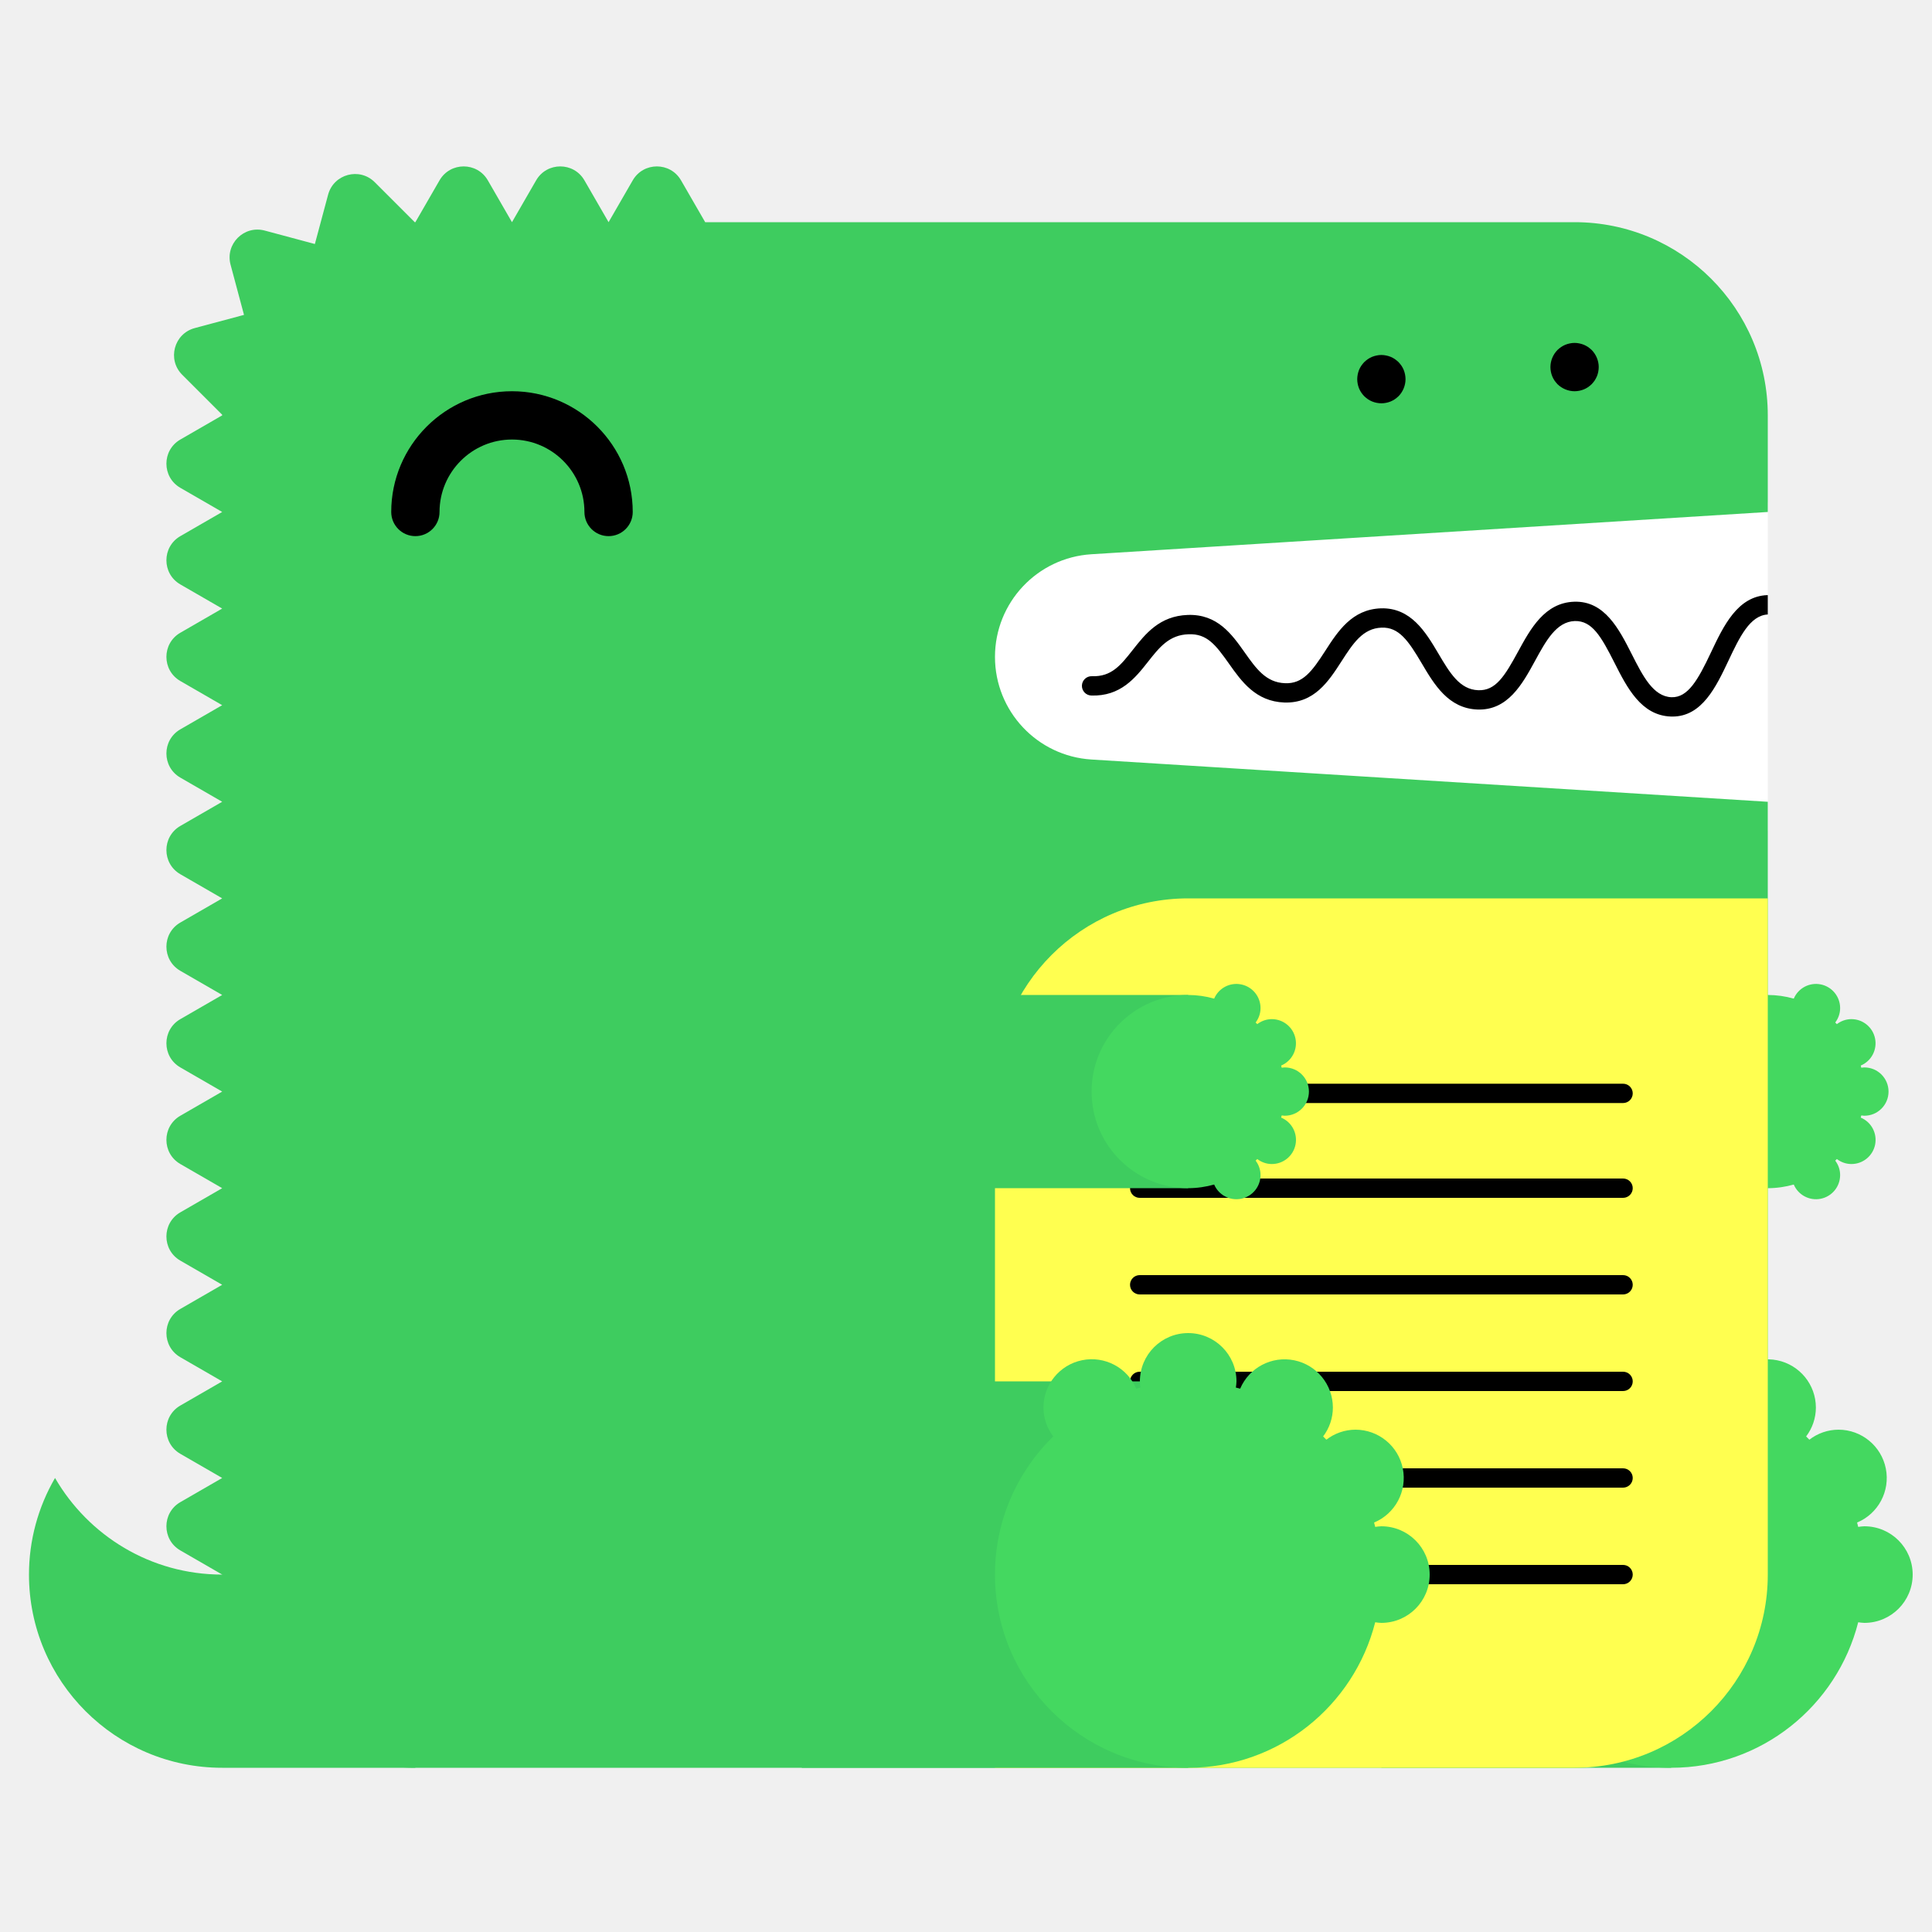
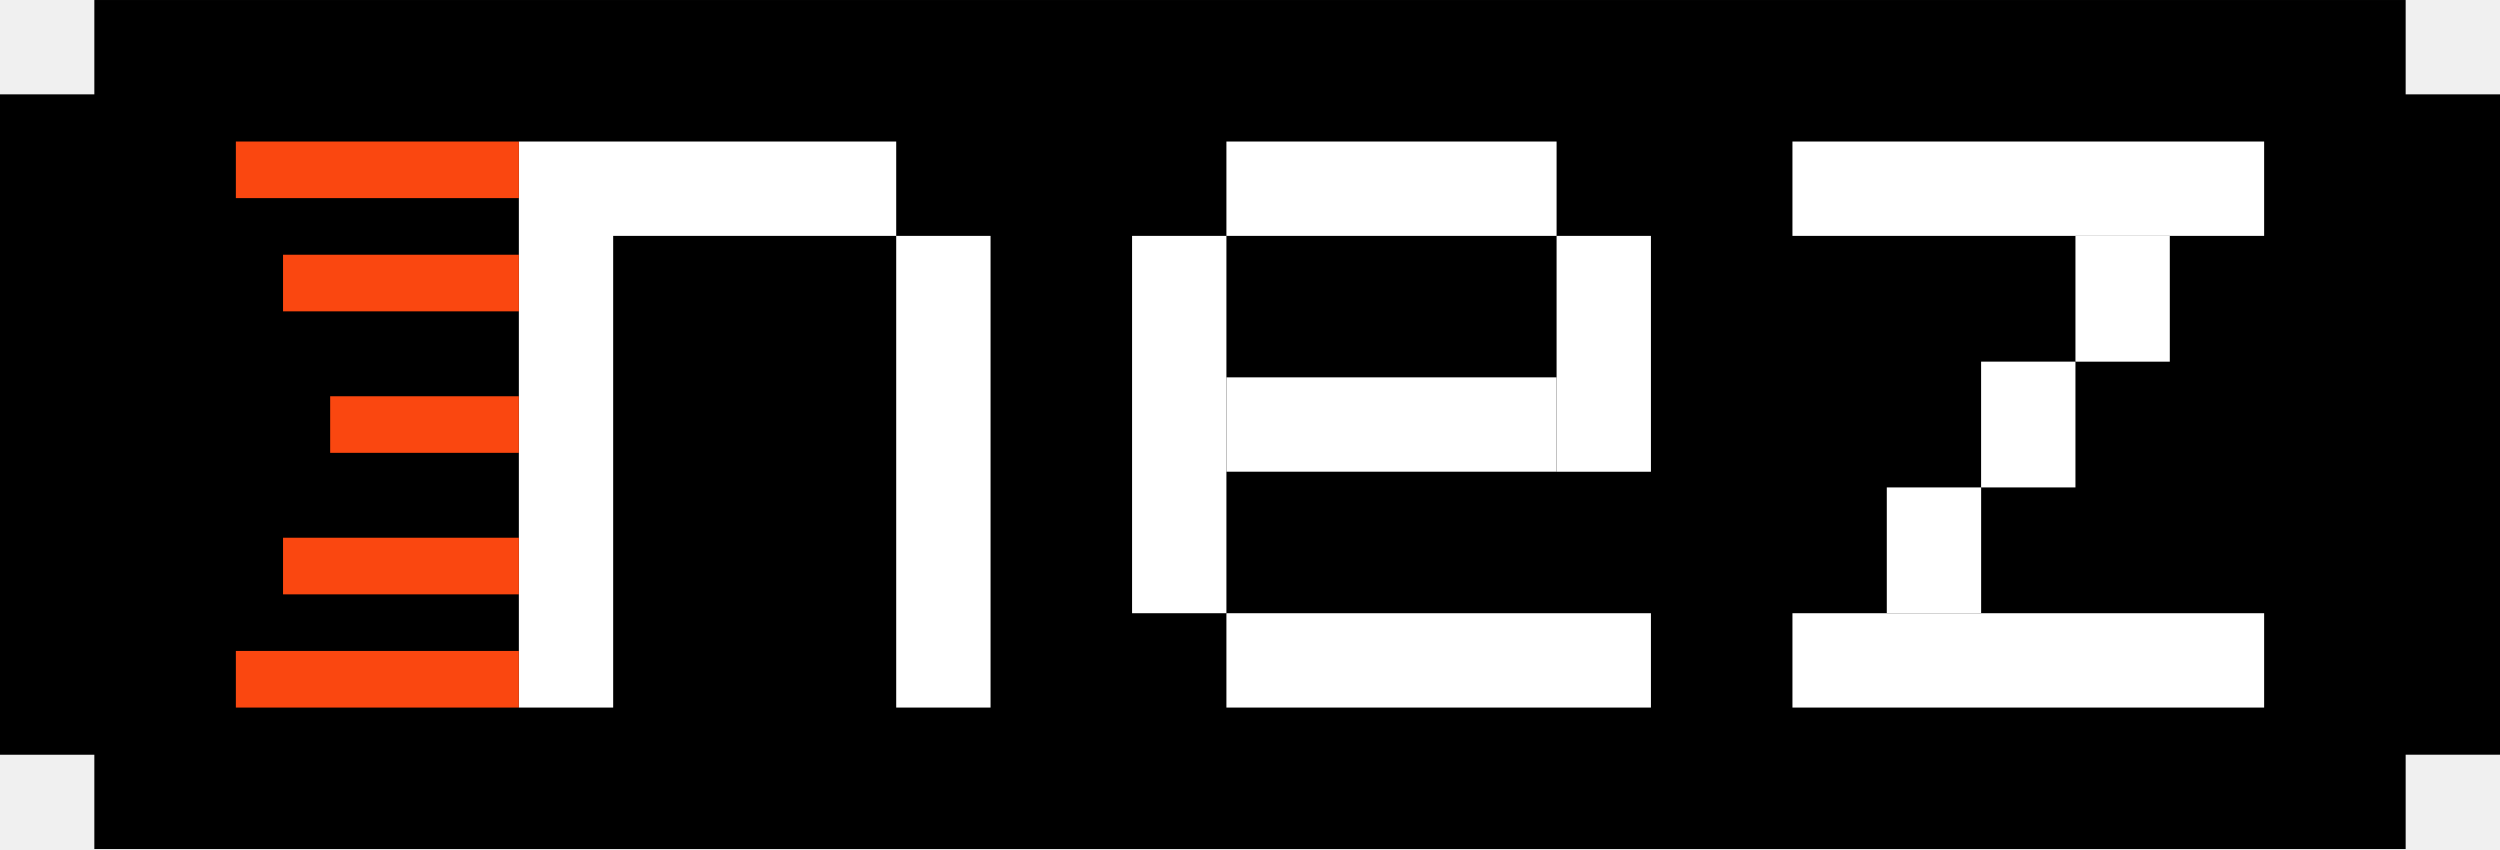
- <svg xmlns="http://www.w3.org/2000/svg" width="200" height="200" viewBox="0 0 200 200">
-   <g fill="none" fill-rule="evenodd">
-     <path fill="#FFF" d="M99 52h84v34H99z" />
-     <path d="M23 163c-7.398 0-13.843-4.027-17.303-10A19.886 19.886 0 0 0 3 163c0 11.046 8.954 20 20 20h20v-20H23z" fill="#3ECC5F" />
-     <path d="M112.98 57.376L183 53V43c0-11.046-8.954-20-20-20H73l-2.5-4.33c-1.112-1.925-3.889-1.925-5 0L63 23l-2.5-4.33c-1.111-1.925-3.889-1.925-5 0L53 23l-2.5-4.33c-1.111-1.925-3.889-1.925-5 0L43 23c-.022 0-.042.003-.065.003l-4.142-4.141c-1.57-1.571-4.252-.853-4.828 1.294l-1.369 5.104-5.192-1.392c-2.148-.575-4.111 1.389-3.535 3.536l1.39 5.193-5.102 1.367c-2.148.576-2.867 3.259-1.296 4.83l4.142 4.142c0 .021-.003.042-.003.064l-4.33 2.5c-1.925 1.111-1.925 3.889 0 5L23 53l-4.33 2.5c-1.925 1.111-1.925 3.889 0 5L23 63l-4.33 2.5c-1.925 1.111-1.925 3.889 0 5L23 73l-4.33 2.5c-1.925 1.111-1.925 3.889 0 5L23 83l-4.33 2.5c-1.925 1.111-1.925 3.889 0 5L23 93l-4.33 2.5c-1.925 1.111-1.925 3.889 0 5L23 103l-4.33 2.5c-1.925 1.111-1.925 3.889 0 5L23 113l-4.33 2.5c-1.925 1.111-1.925 3.889 0 5L23 123l-4.33 2.5c-1.925 1.111-1.925 3.889 0 5L23 133l-4.33 2.5c-1.925 1.111-1.925 3.889 0 5L23 143l-4.33 2.5c-1.925 1.111-1.925 3.889 0 5L23 153l-4.33 2.5c-1.925 1.111-1.925 3.889 0 5L23 163c0 11.046 8.954 20 20 20h120c11.046 0 20-8.954 20-20V83l-70.02-4.376A10.645 10.645 0 0 1 103 68c0-5.621 4.37-10.273 9.98-10.624" fill="#3ECC5F" />
-     <path fill="#3ECC5F" d="M143 183h30v-40h-30z" />
-     <path d="M193 158c-.219 0-.428.037-.639.064-.038-.15-.074-.301-.116-.451A5 5 0 0 0 190.32 148a4.96 4.96 0 0 0-3.016 1.036 26.531 26.531 0 0 0-.335-.336 4.955 4.955 0 0 0 1.011-2.987 5 5 0 0 0-9.599-1.959c-.148-.042-.297-.077-.445-.115.027-.211.064-.42.064-.639a5 5 0 0 0-5-5 5 5 0 0 0-5 5c0 .219.037.428.064.639-.148.038-.297.073-.445.115a4.998 4.998 0 0 0-9.599 1.959c0 1.125.384 2.151 1.011 2.987-3.717 3.632-6.031 8.693-6.031 14.3 0 11.046 8.954 20 20 20 9.339 0 17.16-6.41 19.361-15.064.211.027.42.064.639.064a5 5 0 0 0 5-5 5 5 0 0 0-5-5" fill="#44D860" />
-     <path fill="#3ECC5F" d="M153 123h30v-20h-30z" />
-     <path d="M193 115.5a2.5 2.5 0 1 0 0-5c-.109 0-.214.019-.319.032-.02-.075-.037-.15-.058-.225a2.501 2.501 0 0 0-.963-4.807c-.569 0-1.088.197-1.508.518a6.653 6.653 0 0 0-.168-.168c.314-.417.506-.931.506-1.494a2.5 2.5 0 0 0-4.8-.979A9.987 9.987 0 0 0 183 103c-5.522 0-10 4.478-10 10s4.478 10 10 10c.934 0 1.833-.138 2.69-.377a2.5 2.5 0 0 0 4.8-.979c0-.563-.192-1.077-.506-1.494.057-.055.113-.111.168-.168.42.321.939.518 1.508.518a2.5 2.5 0 0 0 .963-4.807c.021-.074.038-.15.058-.225.105.013.21.032.319.032" fill="#44D860" />
-     <path d="M63 55.5a2.5 2.5 0 0 1-2.5-2.5c0-4.136-3.364-7.5-7.5-7.5s-7.5 3.364-7.5 7.5a2.5 2.5 0 1 1-5 0c0-6.893 5.607-12.5 12.5-12.5S65.5 46.107 65.5 53a2.5 2.5 0 0 1-2.5 2.5" fill="#000" />
-     <path d="M103 183h60c11.046 0 20-8.954 20-20V93h-60c-11.046 0-20 8.954-20 20v70z" fill="#FFFF50" />
-     <path d="M168.02 124h-50.04a1 1 0 1 1 0-2h50.04a1 1 0 1 1 0 2m0 20h-50.04a1 1 0 1 1 0-2h50.04a1 1 0 1 1 0 2m0 20h-50.04a1 1 0 1 1 0-2h50.04a1 1 0 1 1 0 2m0-49.814h-50.04a1 1 0 1 1 0-2h50.04a1 1 0 1 1 0 2m0 19.814h-50.04a1 1 0 1 1 0-2h50.04a1 1 0 1 1 0 2m0 20h-50.04a1 1 0 1 1 0-2h50.04a1 1 0 1 1 0 2M183 61.611c-.012 0-.022-.006-.034-.005-3.09.105-4.552 3.196-5.842 5.923-1.346 2.85-2.387 4.703-4.093 4.647-1.889-.068-2.969-2.202-4.113-4.46-1.314-2.594-2.814-5.536-5.963-5.426-3.046.104-4.513 2.794-5.807 5.167-1.377 2.528-2.314 4.065-4.121 3.994-1.927-.07-2.951-1.805-4.136-3.813-1.321-2.236-2.848-4.75-5.936-4.664-2.994.103-4.465 2.385-5.763 4.4-1.373 2.13-2.335 3.428-4.165 3.351-1.973-.07-2.992-1.51-4.171-3.177-1.324-1.873-2.816-3.993-5.895-3.89-2.928.1-4.399 1.97-5.696 3.618-1.232 1.564-2.194 2.802-4.229 2.724a1 1 0 0 0-.072 2c3.017.101 4.545-1.8 5.872-3.487 1.177-1.496 2.193-2.787 4.193-2.855 1.926-.082 2.829 1.115 4.195 3.045 1.297 1.834 2.769 3.914 5.731 4.021 3.103.104 4.596-2.215 5.918-4.267 1.182-1.834 2.202-3.417 4.15-3.484 1.793-.067 2.769 1.35 4.145 3.681 1.297 2.197 2.766 4.686 5.787 4.796 3.125.108 4.634-2.62 5.949-5.035 1.139-2.088 2.214-4.06 4.119-4.126 1.793-.042 2.728 1.595 4.111 4.33 1.292 2.553 2.757 5.445 5.825 5.556l.169.003c3.064 0 4.518-3.075 5.805-5.794 1.139-2.41 2.217-4.68 4.067-4.773v-2z" fill="#000" />
-     <path fill="#3ECC5F" d="M83 183h40v-40H83z" />
-     <path d="M143 158c-.219 0-.428.037-.639.064-.038-.15-.074-.301-.116-.451A5 5 0 0 0 140.32 148a4.96 4.96 0 0 0-3.016 1.036 26.531 26.531 0 0 0-.335-.336 4.955 4.955 0 0 0 1.011-2.987 5 5 0 0 0-9.599-1.959c-.148-.042-.297-.077-.445-.115.027-.211.064-.42.064-.639a5 5 0 0 0-5-5 5 5 0 0 0-5 5c0 .219.037.428.064.639-.148.038-.297.073-.445.115a4.998 4.998 0 0 0-9.599 1.959c0 1.125.384 2.151 1.011 2.987-3.717 3.632-6.031 8.693-6.031 14.3 0 11.046 8.954 20 20 20 9.339 0 17.16-6.41 19.361-15.064.211.027.42.064.639.064a5 5 0 0 0 5-5 5 5 0 0 0-5-5" fill="#44D860" />
-     <path fill="#3ECC5F" d="M83 123h40v-20H83z" />
-     <path d="M133 115.5a2.5 2.5 0 1 0 0-5c-.109 0-.214.019-.319.032-.02-.075-.037-.15-.058-.225a2.501 2.501 0 0 0-.963-4.807c-.569 0-1.088.197-1.508.518a6.653 6.653 0 0 0-.168-.168c.314-.417.506-.931.506-1.494a2.5 2.5 0 0 0-4.8-.979A9.987 9.987 0 0 0 123 103c-5.522 0-10 4.478-10 10s4.478 10 10 10c.934 0 1.833-.138 2.69-.377a2.5 2.5 0 0 0 4.8-.979c0-.563-.192-1.077-.506-1.494.057-.055.113-.111.168-.168.42.321.939.518 1.508.518a2.5 2.5 0 0 0 .963-4.807c.021-.074.038-.15.058-.225.105.013.21.032.319.032" fill="#44D860" />
-     <path d="M143 41.75c-.16 0-.33-.02-.49-.05a2.52 2.52 0 0 1-.47-.14c-.15-.06-.29-.14-.431-.23-.13-.09-.259-.2-.38-.31-.109-.12-.219-.24-.309-.38s-.17-.28-.231-.43a2.619 2.619 0 0 1-.189-.96c0-.16.02-.33.05-.49.03-.16.08-.31.139-.47.061-.15.141-.29.231-.43.09-.13.2-.26.309-.38.121-.11.25-.22.38-.31.141-.09.281-.17.431-.23.149-.06.31-.11.47-.14.32-.07.65-.07.98 0 .159.03.32.08.47.14.149.06.29.14.43.23.13.09.259.2.38.31.11.12.22.25.31.38.09.14.17.28.23.43.06.16.11.31.14.47.029.16.05.33.05.49 0 .66-.271 1.31-.73 1.77-.121.11-.25.22-.38.31-.14.09-.281.17-.43.23a2.565 2.565 0 0 1-.96.19m20-1.25c-.66 0-1.3-.27-1.771-.73a3.802 3.802 0 0 1-.309-.38c-.09-.14-.17-.28-.231-.43a2.619 2.619 0 0 1-.189-.96c0-.66.27-1.3.729-1.77.121-.11.25-.22.38-.31.141-.09.281-.17.431-.23.149-.06.31-.11.47-.14.32-.07.66-.07.98 0 .159.03.32.08.47.14.149.06.29.14.43.23.13.09.259.2.38.31.459.47.73 1.11.73 1.77 0 .16-.021.33-.05.49-.03.16-.08.32-.14.47-.07.15-.14.29-.23.43-.09.13-.2.26-.31.38-.121.11-.25.22-.38.31-.14.09-.281.17-.43.23a2.565 2.565 0 0 1-.96.19" fill="#000" />
+ <svg xmlns="http://www.w3.org/2000/svg" width="265" height="90" viewBox="0 0 70.115 23.812" version="1.1" id="svg8">
+   <defs id="defs2" />
+   <g id="layer1" style="display:inline">
+     <path style="fill:#000000;fill-opacity:1;stroke:#000000;stroke-width:0;stroke-linecap:butt;stroke-linejoin:miter;stroke-miterlimit:4;stroke-dasharray:none;stroke-opacity:1" d="M 2.646,0 V 2.646 H 0 V 21.167 H 2.646 V 23.812 H 67.469 v -2.646 h 2.646 V 2.646 H 67.469 V 0 Z" id="path896" />
+   </g>
+   <g id="layer3" style="display:inline">
+     <path style="fill:#ffffff;fill-opacity:1;stroke:#ffffff;stroke-width:0;stroke-linecap:butt;stroke-linejoin:miter;stroke-miterlimit:4;stroke-dasharray:none;stroke-opacity:1" d="M 14.552,19.844 V 3.969 H 25.135 V 6.615 H 27.781 V 19.844 H 25.135 V 6.615 h -7.938 V 19.844 Z" id="path898" />
+     <rect style="fill:#ffffff;fill-opacity:1;stroke:#ffffff;stroke-width:0;stroke-miterlimit:4;stroke-dasharray:none;stroke-opacity:1" id="rect942" width="9.26" height="2.646" x="34.396" y="3.969" />
+     <rect y="6.615" x="43.656" height="6.615" width="2.646" id="rect942-2" style="fill:#ffffff;fill-opacity:1;stroke:#ffffff;stroke-width:0;stroke-miterlimit:4;stroke-dasharray:none;stroke-opacity:1" />
+     <rect y="6.615" x="31.75" height="10.583" width="2.646" id="rect942-2-1-3" style="fill:#ffffff;fill-opacity:1;stroke:#ffffff;stroke-width:0;stroke-miterlimit:4;stroke-dasharray:none;stroke-opacity:1" />
+     <rect style="fill:#ffffff;fill-opacity:1;stroke:#ffffff;stroke-width:0;stroke-miterlimit:4;stroke-dasharray:none;stroke-opacity:1" id="rect942-2-1-3-4" width="11.906" height="2.646" x="34.396" y="17.198" />
+     <rect y="3.969" x="50.271" height="2.646" width="13.229" id="rect942-1" style="fill:#ffffff;fill-opacity:1;stroke:#ffffff;stroke-width:0;stroke-miterlimit:4;stroke-dasharray:none;stroke-opacity:1" />
+     <rect style="fill:#ffffff;fill-opacity:1;stroke:#ffffff;stroke-width:0;stroke-miterlimit:4;stroke-dasharray:none;stroke-opacity:1" id="rect942-1-7" width="2.646" height="3.528" x="58.208" y="6.615" />
+     <rect y="10.142" x="55.562" height="3.528" width="2.646" id="rect942-1-7-1" style="fill:#ffffff;fill-opacity:1;stroke:#ffffff;stroke-width:0;stroke-miterlimit:4;stroke-dasharray:none;stroke-opacity:1" />
+     <rect y="13.67" x="52.917" height="3.528" width="2.646" id="rect942-1-7-7" style="fill:#ffffff;fill-opacity:1;stroke:#ffffff;stroke-width:0;stroke-miterlimit:4;stroke-dasharray:none;stroke-opacity:1" />
+     <rect style="fill:#ffffff;fill-opacity:1;stroke:#ffffff;stroke-width:0;stroke-miterlimit:4;stroke-dasharray:none;stroke-opacity:1" id="rect942-1-8" width="13.229" height="2.646" x="50.271" y="17.198" />
+     <rect style="fill:#ffffff;fill-opacity:1;stroke:#ffffff;stroke-width:0;stroke-miterlimit:4;stroke-dasharray:none;stroke-opacity:1" id="rect942-2-1" width="9.26" height="2.646" x="34.396" y="10.583" />
+   </g>
+   <g style="display:inline" id="layer2">
+     <rect style="fill:#fa4710;fill-opacity:1;stroke:#ffffff;stroke-width:0;stroke-miterlimit:4;stroke-dasharray:none;stroke-opacity:1" id="rect913" width="7.938" height="1.587" x="6.615" y="3.969" />
+     <rect style="fill:#fa4710;fill-opacity:1;stroke:#ffffff;stroke-width:0;stroke-miterlimit:4;stroke-dasharray:none;stroke-opacity:1" id="rect915" width="7.937" height="1.588" x="6.615" y="18.256" />
+     <rect style="fill:#fa4710;fill-opacity:1;stroke:#ffffff;stroke-width:0;stroke-miterlimit:4;stroke-dasharray:none;stroke-opacity:1" id="rect917" width="5.292" height="1.587" x="9.26" y="11.113" />
+     <rect style="fill:#fa4710;fill-opacity:1;stroke:#ffffff;stroke-width:0;stroke-miterlimit:4;stroke-dasharray:none;stroke-opacity:1" id="rect919" width="6.615" height="1.588" x="7.938" y="7.144" />
+     <rect y="15.081" x="7.938" height="1.588" width="6.615" id="rect919-8" style="fill:#fa4710;fill-opacity:1;stroke:#ffffff;stroke-width:0;stroke-miterlimit:4;stroke-dasharray:none;stroke-opacity:1" />
  </g>
</svg>
